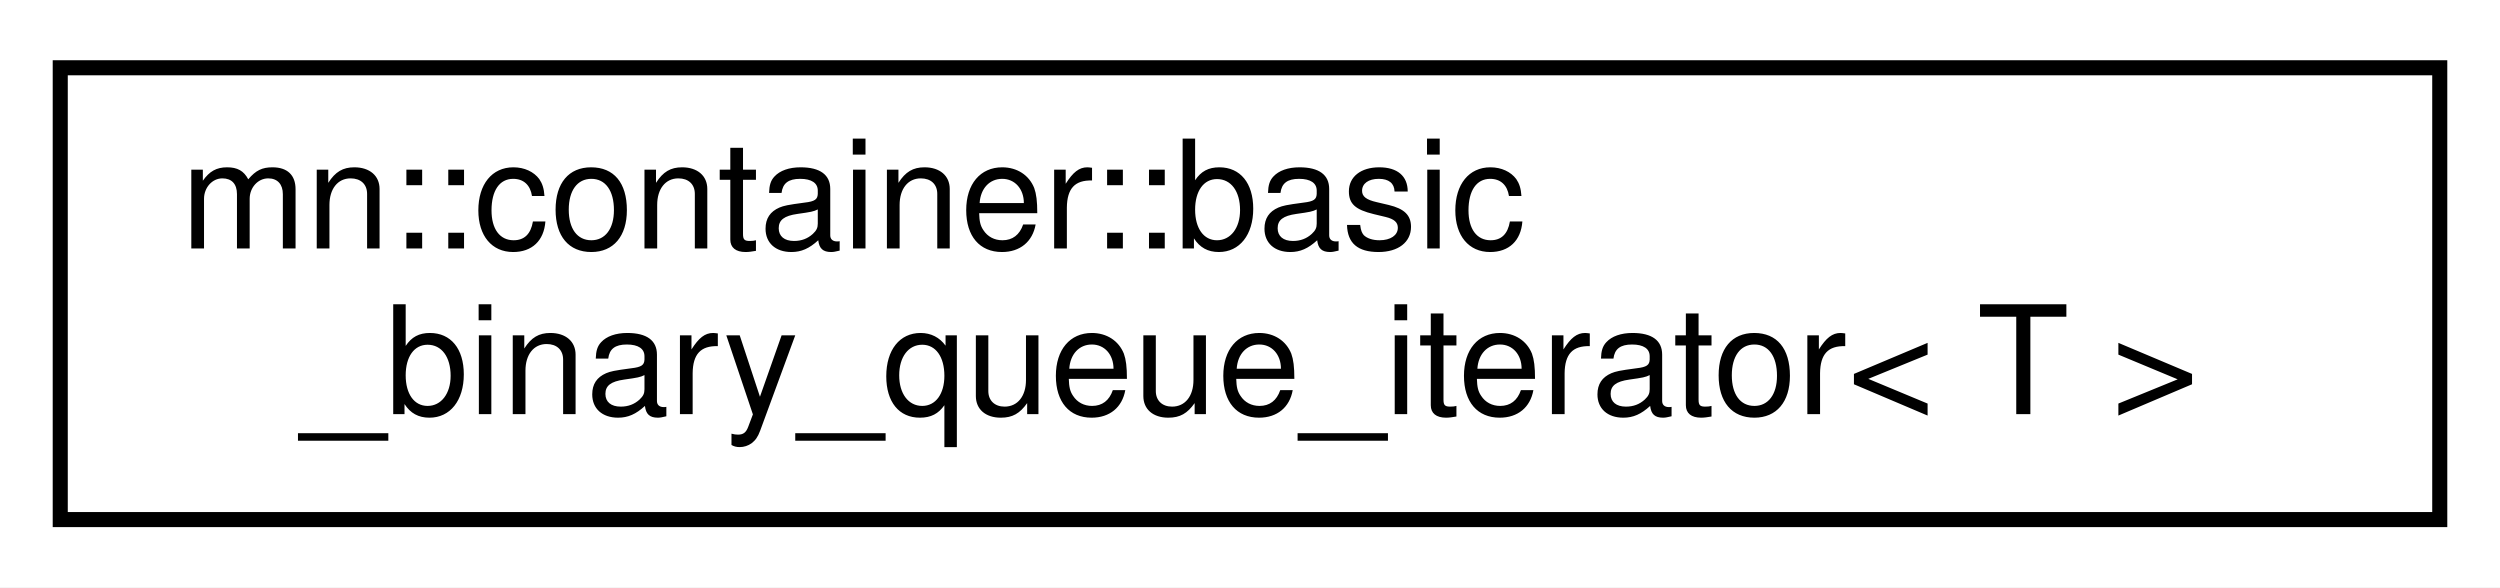
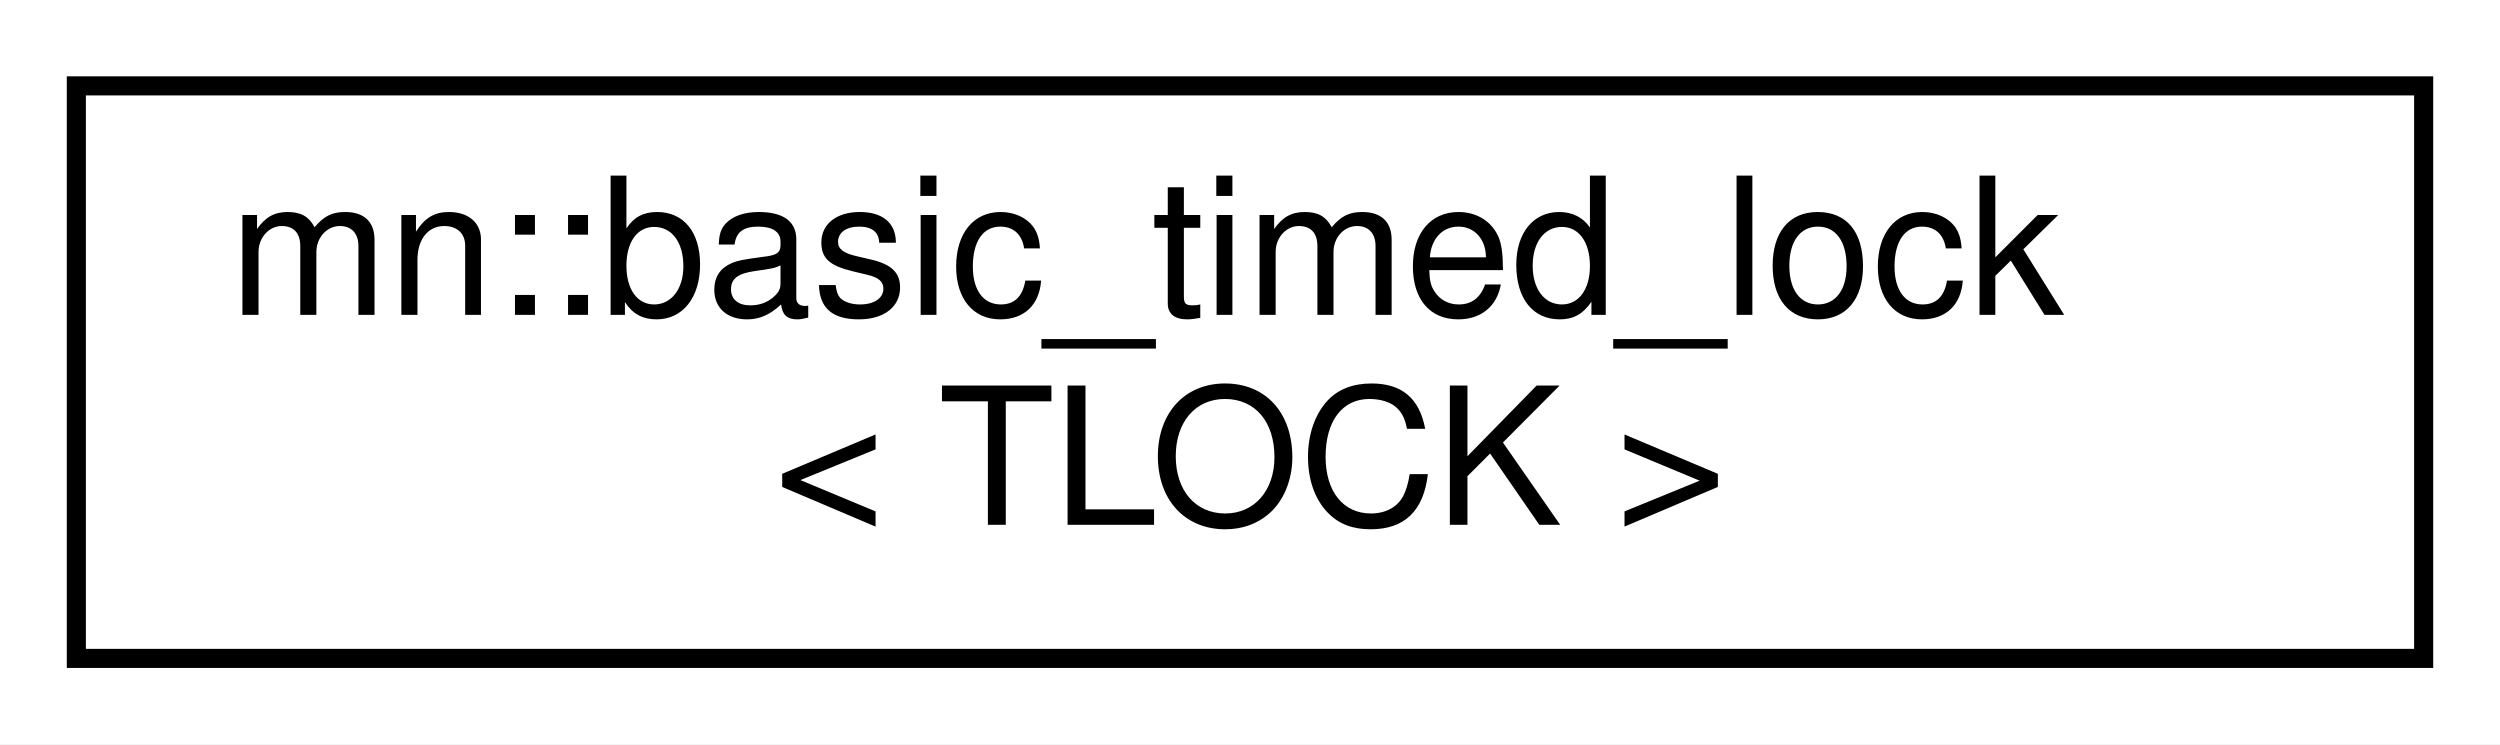
- <svg xmlns="http://www.w3.org/2000/svg" xmlns:xlink="http://www.w3.org/1999/xlink" width="166pt" height="39pt" viewBox="0.00 0.00 166.00 39.00">
+ <svg xmlns="http://www.w3.org/2000/svg" xmlns:xlink="http://www.w3.org/1999/xlink" width="131pt" height="39pt" viewBox="0.00 0.00 131.00 39.00">
  <g id="graph0" class="graph" transform="scale(1 1) rotate(0) translate(4 35)">
-     <polygon fill="white" stroke="transparent" points="-4,4 -4,-35 162,-35 162,4 -4,4" />
+     <polygon fill="white" stroke="transparent" points="-4,4 -4,-35 127,-35 127,4 -4,4" />
    <g id="node1" class="node">
      <g id="a_node1">
-         <a xlink:href="classmn_1_1container_1_1basic__binary__queue__iterator.html" target="_top" xlink:title=" ">
-           <polygon fill="white" stroke="black" points="0,-0.5 0,-30.5 158,-30.5 158,-0.5 0,-0.5" />
-           <text text-anchor="start" x="8" y="-18.5" font-family="Helvetica,sans-Serif" font-size="10.00">mn::container::basic</text>
-           <text text-anchor="middle" x="79" y="-7.5" font-family="Helvetica,sans-Serif" font-size="10.00">_binary_queue_iterator&lt; T &gt;</text>
+         <a xlink:href="classmn_1_1basic__timed__lock.html" target="_top" xlink:title=" ">
+           <polygon fill="white" stroke="black" points="0,-0.5 0,-30.5 123,-30.5 123,-0.5 0,-0.5" />
+           <text text-anchor="start" x="8" y="-18.5" font-family="Helvetica,sans-Serif" font-size="10.00">mn::basic_timed_lock</text>
+           <text text-anchor="middle" x="61.5" y="-7.5" font-family="Helvetica,sans-Serif" font-size="10.00">&lt; TLOCK &gt;</text>
        </a>
      </g>
    </g>
  </g>
</svg>
